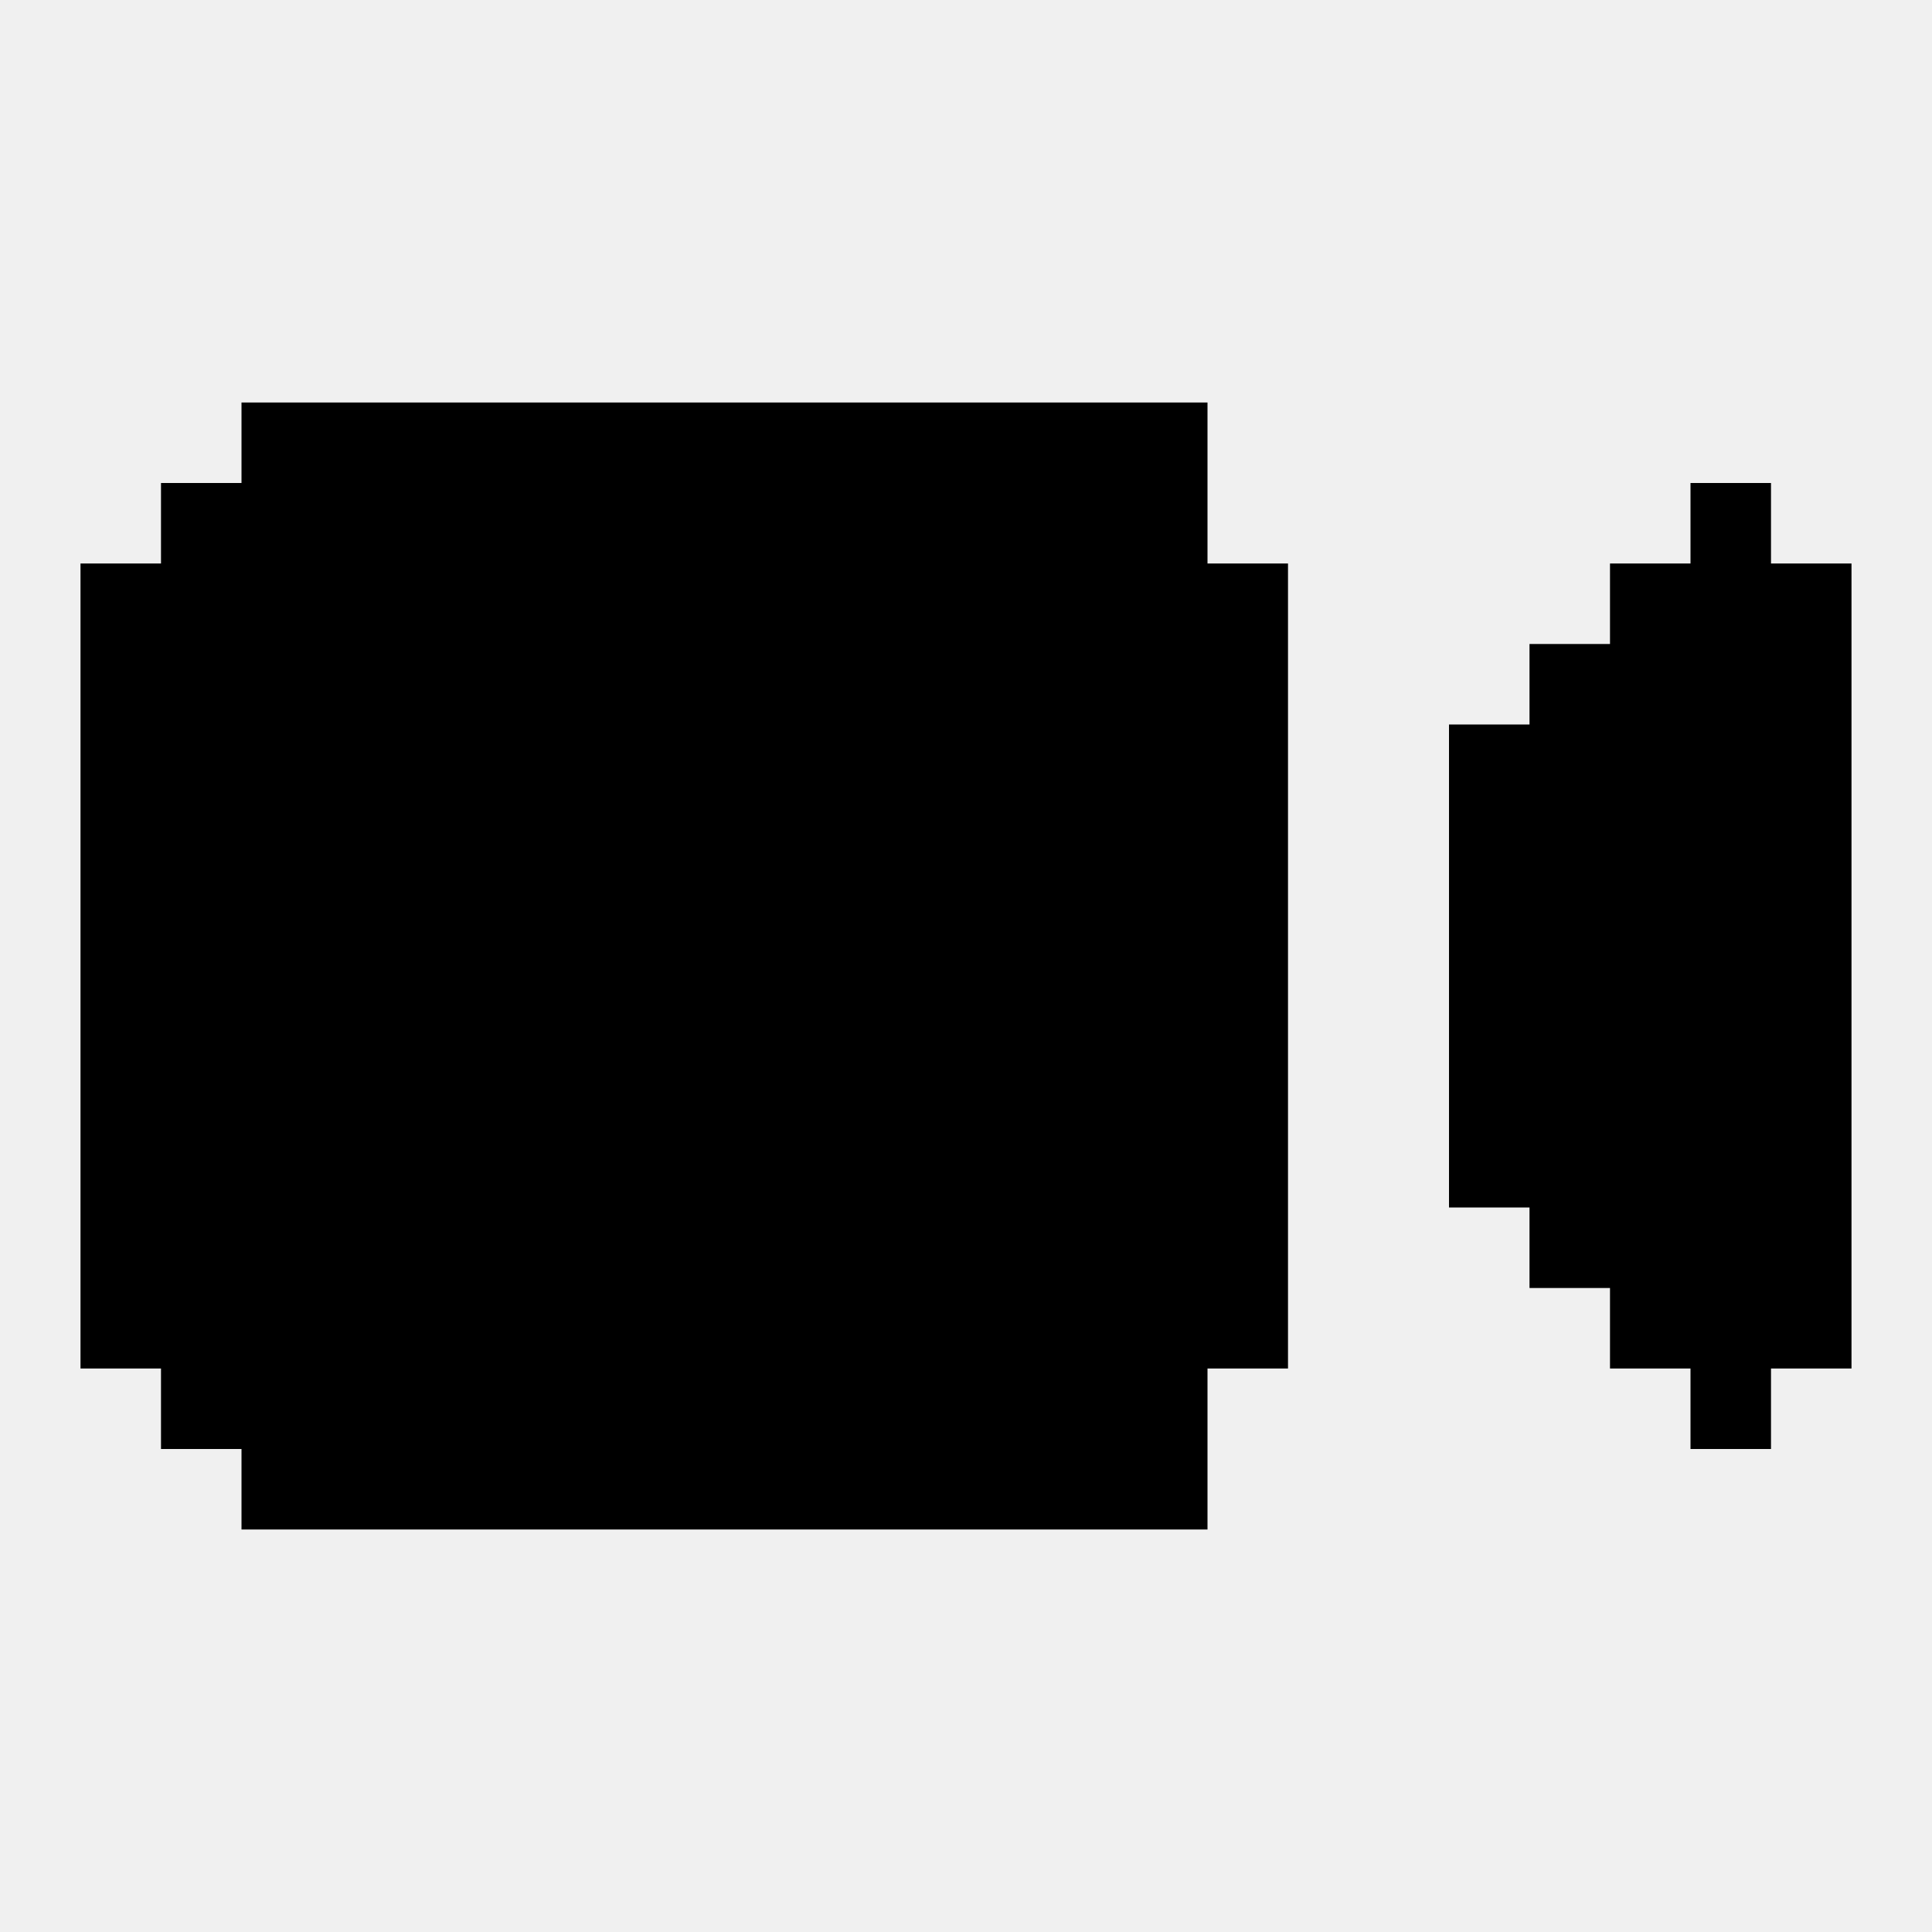
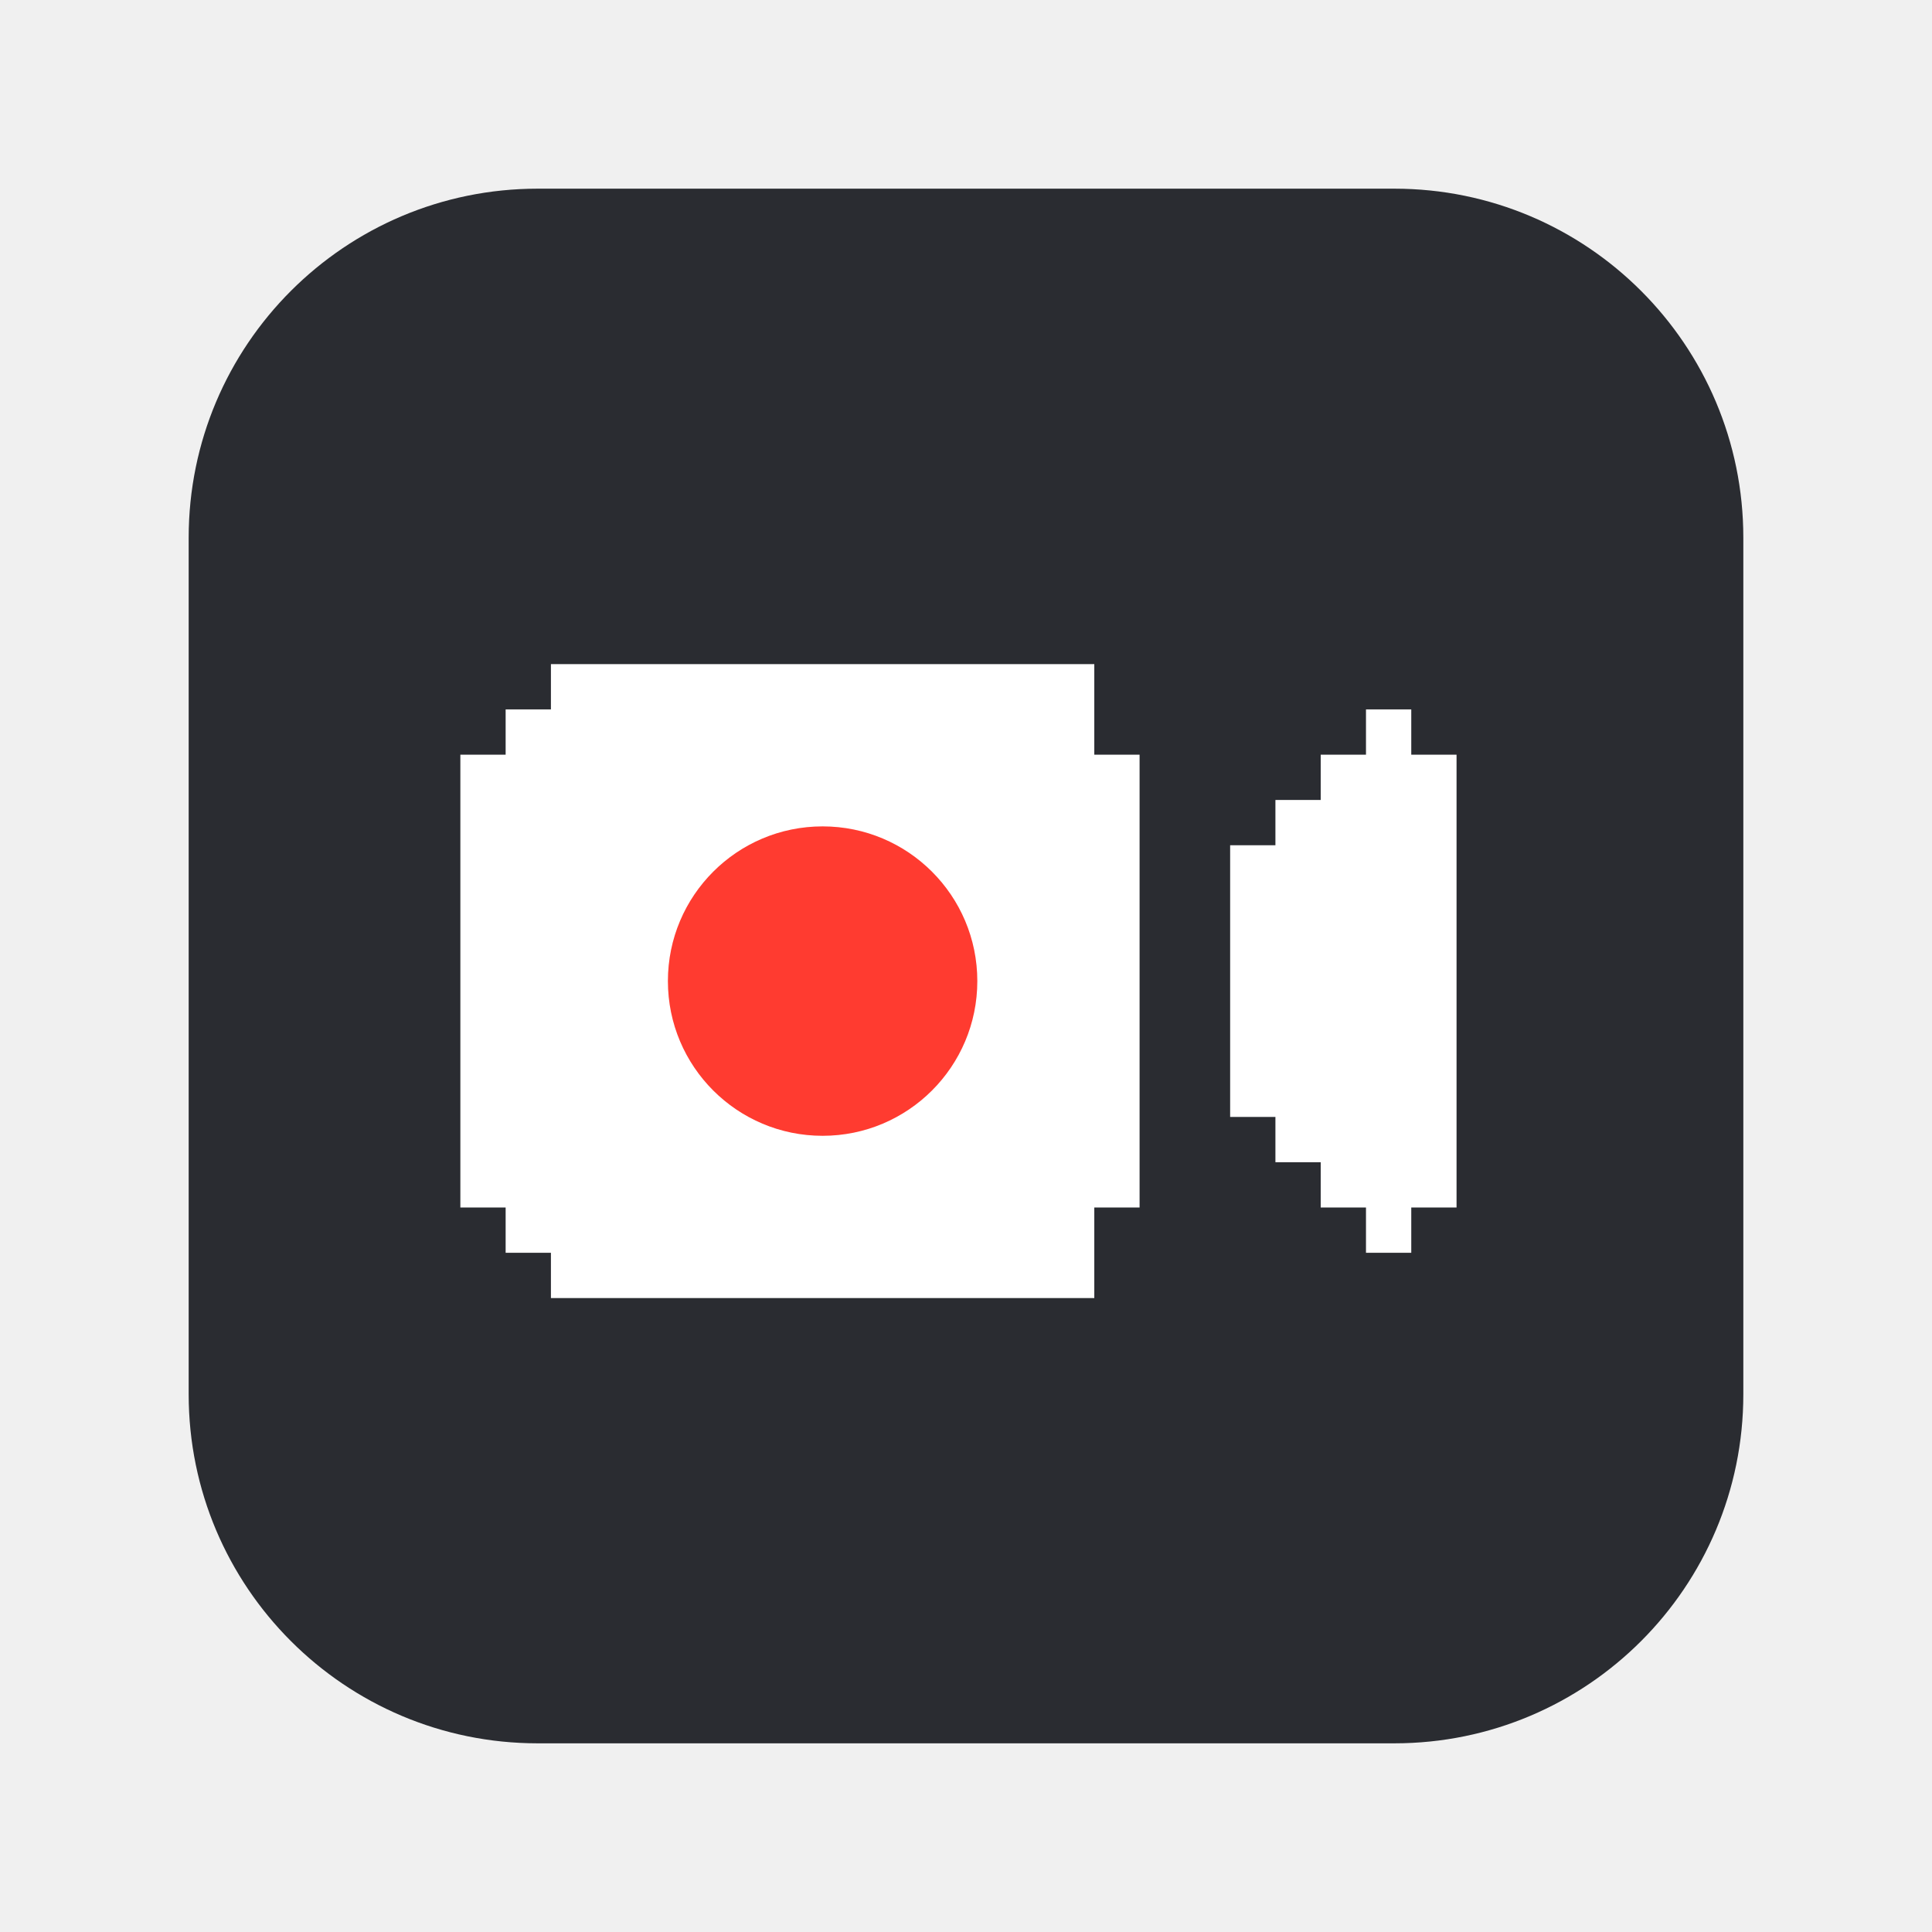
- <svg xmlns="http://www.w3.org/2000/svg" id="Video_Camera_Solid" data-name="Video Camera Solid" viewBox="0 0 24 24">
-   <polygon points="15 7 16 7 16 17 15 17 15 19 3 19 3 18 2 18 2 17 1 17 1 7 2 7 2 6 3 6 3 5 15 5 15 7" />
-   <polygon points="23 7 23 17 22 17 22 18 21 18 21 17 20 17 20 16 19 16 19 15 18 15 18 9 19 9 19 8 20 8 20 7 21 7 21 6 22 6 22 7 23 7" />
+ <svg xmlns="http://www.w3.org/2000/svg" viewBox="0 0 1024 1024">
+   <rect x="100" y="100" width="824" height="824" rx="185" fill="#2a2c31" />
+   <g transform="translate(220 232) scale(24)" fill="#ffffff">
+     <polygon points="15 7 16 7 16 17 15 17 15 19 3 19 3 18 2 18 2 17 1 17 1 7 2 7 2 6 3 6 3 5 15 5 15 7" />
+     <polygon points="23 7 23 17 22 17 22 18 21 18 21 17 20 17 20 16 19 16 19 15 18 15 18 9 19 9 19 8 20 8 20 7 21 7 21 6 22 6 22 7 23 7" />
+   </g>
+   <circle cx="436" cy="520" r="82" fill="#ff3b30" />
</svg>
